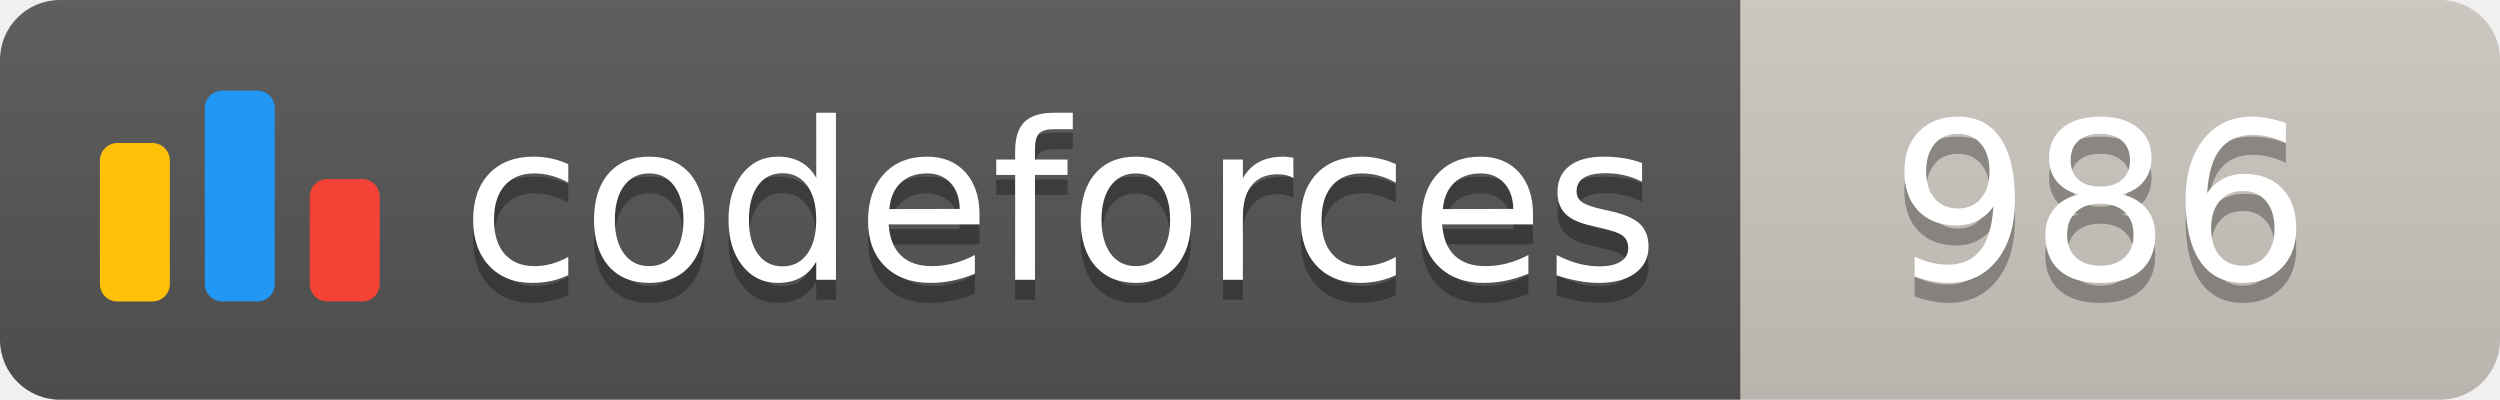
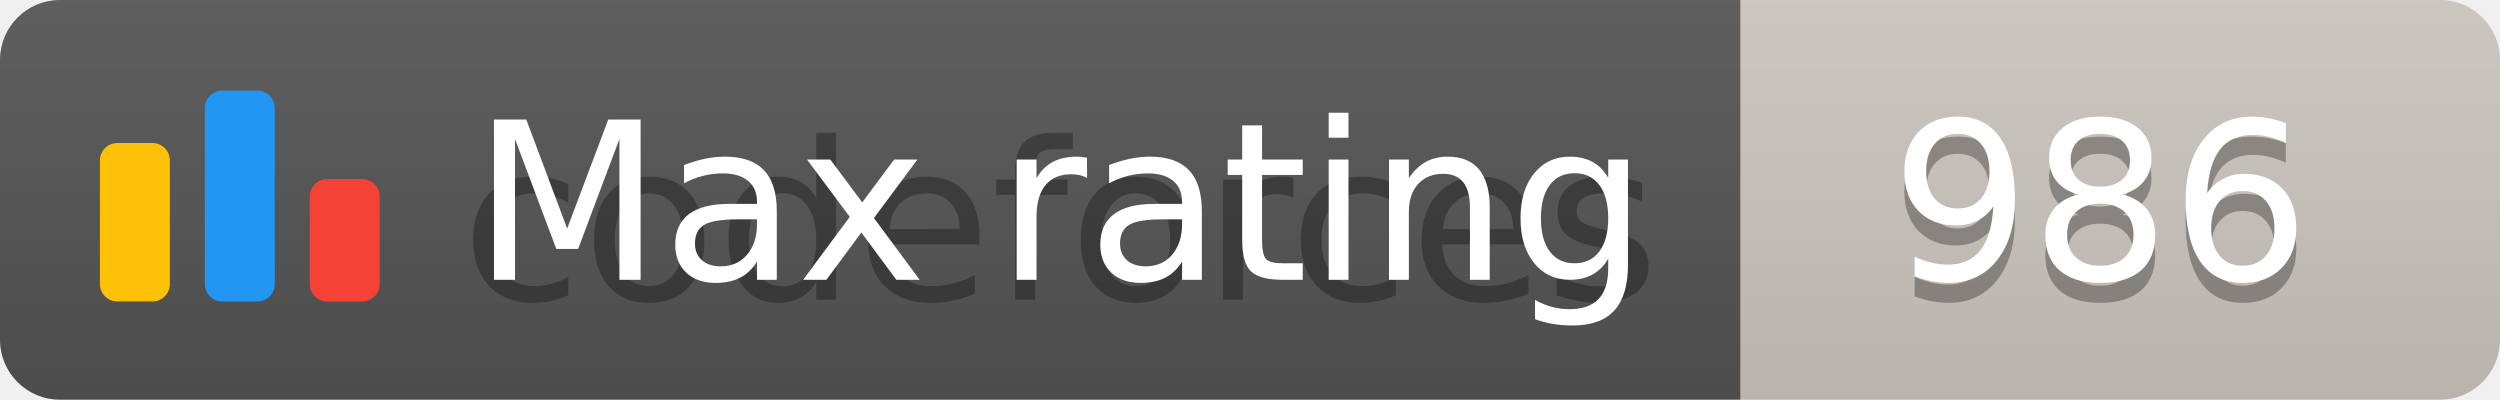
<svg xmlns="http://www.w3.org/2000/svg" width="125.1" height="20">
  <linearGradient id="smooth" x2="0" y2="100%">
    <stop offset="0" stop-color="#bbb" stop-opacity=".1" />
    <stop offset="1" stop-opacity=".1" />
  </linearGradient>
  <clipPath id="round">
    <rect width="125.1" height="20" rx="3" fill="#fff" />
  </clipPath>
  <g clip-path="url(#round)">
    <rect width="87.1" height="20" fill="#555" />
    <rect x="87.1" width="38.0" height="20" fill="#cec8c1" />
    <rect width="125.1" height="20" fill="url(#smooth)" />
  </g>
  <g fill="#fff" text-anchor="middle" font-family="DejaVu Sans,Verdana,Geneva,sans-serif" font-size="110">
    <svg x="5" y="3" class="logo" width="14" height="14" viewBox="0 0 32 25" fill="none">
      <rect y="6" width="8" height="18.125" rx="2" fill="#FFC107" />
      <rect x="24" y="10.125" width="8" height="14" rx="2" fill="#F44336" />
      <rect x="12" width="8" height="24.125" rx="2" fill="#2196F3" />
    </svg>
    <text x="530.5" y="150" fill="#010101" fill-opacity=".3" transform="scale(0.1)" textLength="601.0" lengthAdjust="spacing">codeforces
        </text>
-     <text x="530.5" y="140" transform="scale(0.1)" textLength="601.0" lengthAdjust="spacing">codeforces</text>
+     <text x="530.5" y="140" transform="scale(0.1)" textLength="601.0" lengthAdjust="spacing">Max rating</text>
    <text x="1051.0" y="150" fill="#010101" fill-opacity=".3" transform="scale(0.1)" textLength="280.0" lengthAdjust="spacing">986
        </text>
    <text x="1051.0" y="140" transform="scale(0.1)" textLength="280.0" lengthAdjust="spacing">986</text>
  </g>
</svg>
